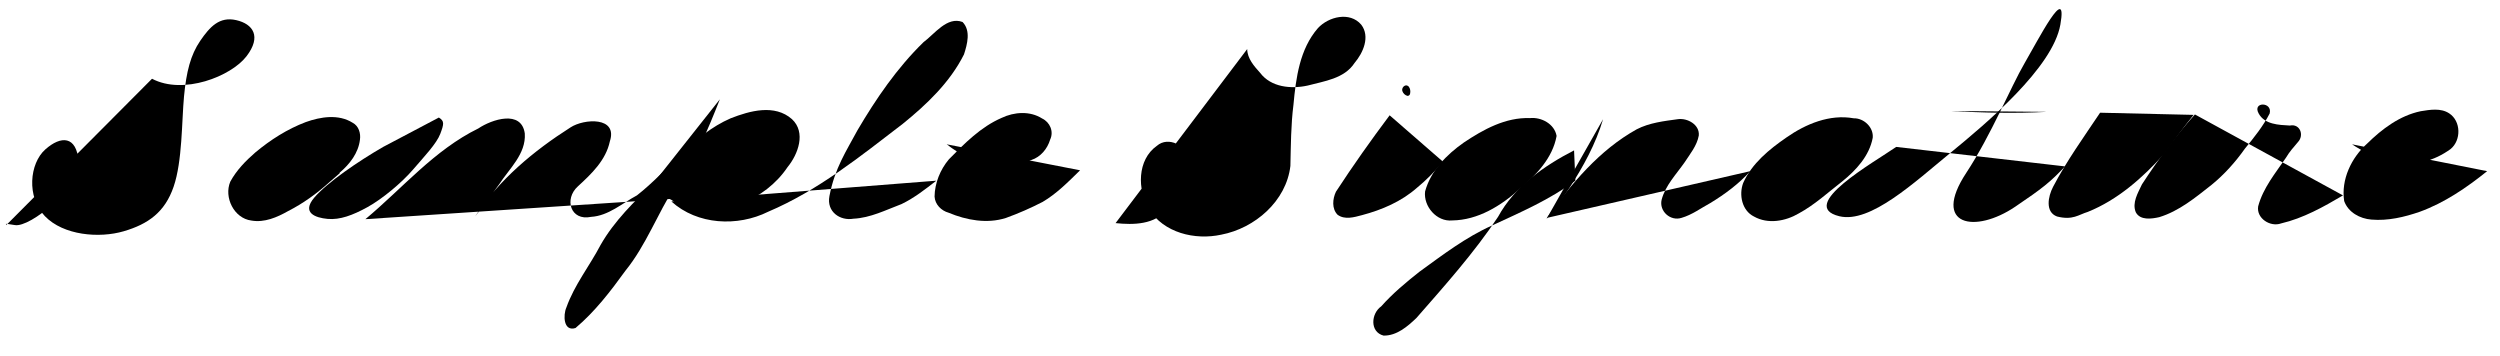
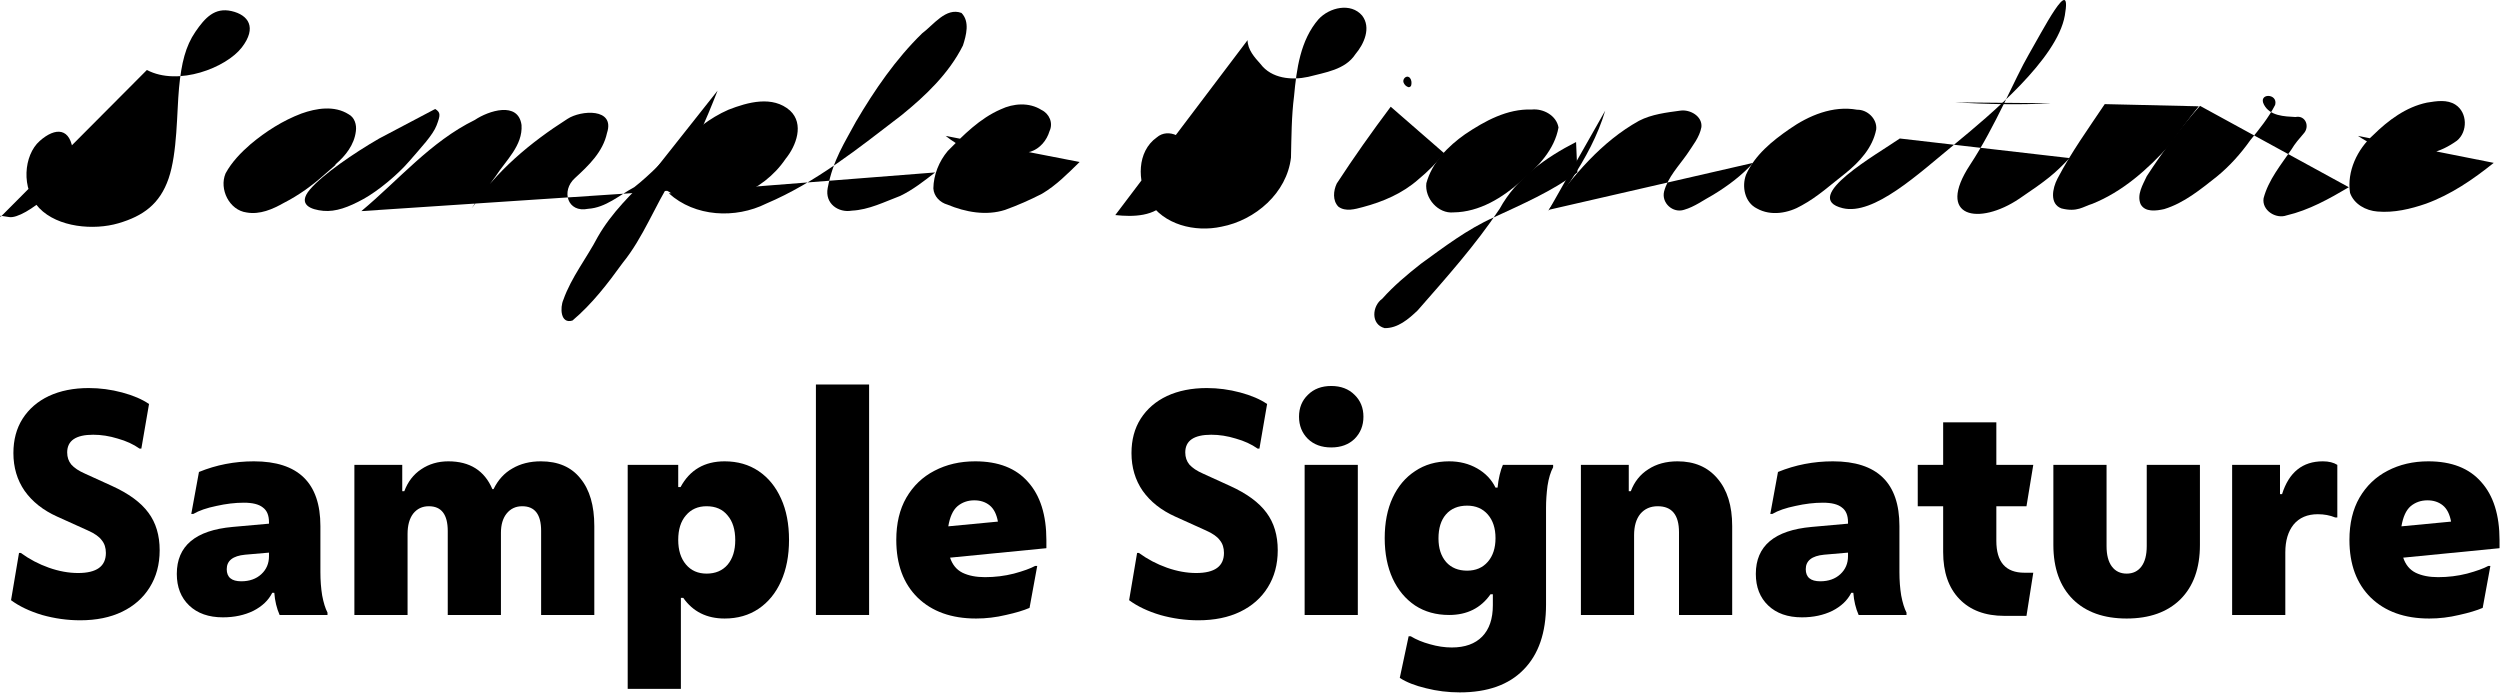
- <svg xmlns="http://www.w3.org/2000/svg" width="4010" height="570">
-   <path d="m 243.835,126.311 c 50.219,26.506 126.756,-3.874 151.464,-35.942 24.708,-32.068 10.412,-51.981 -16.411,-58.073 -26.822,-6.092 -42.177,10.495 -57.689,33.136 -15.513,22.642 -22.34,49.64 -26.05,89.32 -3.71,39.679 -2.572,103.676 -16.652,144.694 -14.08,41.018 -40.79,59.98 -80.088,71.502 -39.297,11.522 -96.607,6.679 -126.372,-24.203 -29.765,-30.882 -24.693,-84.558 0.62,-107.055 25.313,-22.497 49.917,-21.846 53.387,18.745 3.47,40.591 -77.348,106.999 -102.157,102.596 -24.81,-4.404 -9.193,0 -13.79,0" />
-   <path d="m 544.847,276.925 c 16.027,-13.546 29.981,-31.398 32.511,-52.84 1.497,-10.244 -1.944,-22.065 -11.646,-27.137 -22.66,-14.31 -51.376,-9.687 -75.271,-1.123 -29.579,11.2 -56.668,28.482 -80.88,48.699 -15.567,13.482 -30.313,28.651 -40.175,46.871 -10.563,25.041 5.933,58.802 33.764,62.353 20.977,3.698 41.311,-5.157 59.156,-15.267 23.681,-12.07 45.371,-27.687 65.118,-45.424 5.858,-4.991 11.66,-10.048 17.423,-15.149" />
-   <path d="m 614.575,235.677 c -39.711,22.892 -90.211,57.334 -110.62,81.469 -20.409,24.134 1.746,32.162 21.513,33.966 19.767,1.804 40.227,-5.812 63.908,-18.838 23.681,-13.026 54.882,-39.053 73.09,-60.24 18.208,-21.187 37.842,-41.691 43.783,-57.466 5.941,-15.775 6.813,-20.389 -2.304,-26.031" />
-   <path d="m 586.094,351.564 c 59.465,-49.536 110.505,-110.945 181.157,-145.538 21.558,-14.531 69.215,-30.382 74.525,8.124 2.155,32.871 -24.999,56.369 -41.373,81.857 -11.334,14.911 -34.857,47.223 -38.294,51.121 38.409,-59.075 94.001,-105.238 152.941,-142.744 21.533,-14.176 76.347,-17.732 63.14,22.441 -6.44,30.309 -29.582,52.203 -51.312,72.134 -22.352,20.187 -11.94,55.812 21.212,48.892 28.044,-1.73 49.861,-21.805 73.628,-34.515 51.048,-39.901 89.328,-97.124 150.301,-123.601 30.722,-12.025 70.587,-23.142 98.295,1.385 22.907,21.325 9.857,56.268 -7.067,76.939 -18.193,26.996 -44.674,46.963 -74.847,58.943 -34.058,20.332 -79.373,18.488 -110.806,-6.033 -1.084,-0.697 -2.253,-1.234 -3.4,-1.813" />
-   <path d="m 1154.667,159.262 c -19.262,48.724 -39.276,98.082 -71.808,139.714 -28.458,44.001 -46.444,94.336 -79.725,135.301 -23.783,32.938 -48.802,65.549 -80.015,91.867 -19.479,6.192 -20.041,-20.792 -14.661,-32.913 12.832,-36.255 37.221,-66.576 54.909,-100.388 22.075,-38.697 54.053,-69.562 85.744,-100.247" />
-   <path d="m 1076.889,323.151 c 41.605,37.743 106.166,40.875 155.248,16.474 79.731,-33.805 147.627,-88.7 215.791,-140.914 38.569,-31.199 75.807,-66.584 98.3,-111.443 5.286,-16.341 11.236,-38.191 -2.304,-51.989 -24.858,-9.392 -44.746,19.213 -62.713,32.467 -42.206,41.159 -75.91,90.349 -105.708,140.97 -18.133,33.942 -36.344,60.4 -45.101,105.847 -4.868,25.266 17.352,40.01 38.489,36.244 27.238,-1.279 52.182,-14.062 77.264,-23.517 20.262,-9.772 38.052,-23.754 55.734,-37.473" />
-   <path d="m 1518.556,231.485 c 45.367,35.48 84.743,37.238 135.733,25.173 14.925,-4.868 25.752,-17.973 30.145,-32.74 6.205,-12.954 -0.29,-27.916 -12.929,-33.898 -19.501,-12.368 -44.689,-10.556 -64.909,-0.925 -33.403,14.455 -59.435,40.93 -84.563,66.452 -13.925,16.559 -22.671,38.061 -22.996,59.746 0.754,12.731 10.743,22.657 22.594,25.942 28.638,11.96 61.675,18.055 91.853,8.369 20.147,-7.271 39.868,-15.92 58.889,-25.733 22.757,-13.362 41.345,-32.416 60.072,-50.72" />
-   <path d="m 1789.389,357.874 c 28.699,3.031 63.35,2.625 82.716,-22.452 21.645,-19.992 43.194,-48.11 35.633,-79.452 -4.137,-22.175 -33.58,-38.225 -52.162,-22.03 -31.749,22.471 -31.372,70.251 -12.881,101.124 23.673,38.551 74.06,50.512 116.164,41.355 54.02,-10.312 104.421,-53.874 110.936,-110.273 0.789,-32.84 0.776,-65.723 4.944,-98.367 3.93,-42.747 9.947,-89.084 39.217,-122.675 17.104,-18.492 51.226,-26.923 69.454,-5.556 14.693,19.195 3.03,45.295 -10.742,61.486 -16.342,25.139 -48.72,29.136 -75.381,36.237 -26.479,5.777 -58.628,2.751 -76.103,-20.511 -9.651,-10.713 -20.46,-22.768 -20.684,-38.054" />
-   <path d="m 2254.667,137.04 c -3.917,0.817 -6.558,5.399 -5.219,9.188 1.278,3.632 4.368,6.649 8.136,7.581 2.108,0.12 4.115,-1.675 4.237,-3.781 0.788,-3.735 0.27,-7.918 -2.114,-10.997 -1.246,-1.376 -3.146,-2.372 -5.04,-1.991" />
-   <path d="m 2228.972,184.957 c -29.946,39.957 -58.863,80.741 -86.118,122.565 -5.438,11.44 -6.922,27.249 2.614,36.94 11.534,8.5 26.609,3.954 39.161,0.63 31.967,-8.463 63.279,-21.862 88.264,-43.979 15.21,-12.488 29.12,-26.551 41.496,-41.85" />
-   <path d="m 2496.777,218.069 c -3.329,-19.249 -24.451,-30.557 -42.808,-28.633 -39.019,-1.471 -74.677,18.228 -106.113,39.271 -27.46,19.283 -52.963,45.129 -62.002,78.306 -2.911,24.003 18.676,49.021 43.417,46.576 41.401,-0.494 78.494,-23.551 108.311,-50.52 26.515,-22.38 52.812,-49.508 59.195,-84.999" />
-   <path d="m 2524.806,241.207 c -48.354,24.842 -95.427,57.899 -121.98,106.675 -38.548,57.862 -85.074,109.833 -130.759,162.025 -14.342,13.796 -31.845,28.788 -52.821,28.389 -22.42,-5.813 -20.145,-35.443 -3.759,-46.924 18.347,-20.659 39.759,-38.469 61.375,-55.557 37.309,-27.016 74.266,-55.349 116.575,-74.227 45.882,-21.274 92.574,-41.449 133.451,-71.771" />
-   <path d="m 2571.333,191.207 c -11.728,39.556 -31.788,76.057 -54.154,110.516 -11.367,17.274 -23.548,34.035 -36.819,49.9" />
-   <path d="m 2481.056,349.54 c 39.42,-54.938 84.267,-108.822 144.212,-142.135 20.456,-10.531 43.678,-13.189 66.123,-16.247 15.408,-2.134 35.159,8.901 33.469,26.246 -2.951,16.377 -14.16,29.735 -22.996,43.349 -13.302,19.002 -30.544,36.66 -36.611,59.583 -4.358,18.387 14.145,34.91 31.955,29.106 16.802,-4.836 31.073,-15.602 46.312,-23.865 23.356,-14.179 45.551,-30.694 63.924,-51.035" />
-   <path d="m 2954.667,291.207 c 22.383,-18.042 43.66,-40.962 49.184,-70.148 1.66,-16.708 -14.166,-31.707 -30.506,-31.317 -38.497,-6.959 -76.968,9.116 -108.021,30.843 -27.606,19.081 -55.197,41.485 -69.226,72.822 -7.19,18.941 -2.057,44.403 17.325,53.921 22.397,12.66 50.576,7.551 71.838,-5.026 25.395,-13.746 46.726,-33.507 69.407,-51.095" />
-   <path d="m 3041.472,235.651 c -34.966,24.398 -159.99,94.466 -91.14,111.195 49.508,12.029 120.689,-54.555 178.237,-101.751 57.548,-47.196 164.142,-136.349 176.272,-205.706 12.13,-69.357 -35.827,25.038 -57.662,62.402 -21.834,37.364 -53.182,114.582 -93.424,175.681 -55.942,84.935 14.227,97.7 78.695,54.071 43.459,-29.411 56.046,-39.238 79.856,-64.642" />
-   <path d="m 3128.972,178.012 c 51.328,2.802 102.806,4.273 154.167,1.389" />
-   <path d="m 3368.556,180.79 c -26.055,38.95 -53.443,76.907 -75.383,118.809 -8.237,15.733 -12.895,40.554 6.294,47.649 25.355,6.436 34.562,-2.953 49.294,-7.347 48.029,-19.312 87.853,-54.508 122.854,-93.378 15.42,-20.923 30.512,-42.09 46.941,-62.261" />
-   <path d="m 3520.639,183.568 c -31.379,34.965 -59.386,72.921 -84.999,112.243 -6.288,13.617 -16.164,29.287 -9.86,44.588 7.094,13.419 25.264,10.696 37.617,7.938 31.878,-9.709 58.107,-31.493 83.876,-51.776 20.562,-16.721 38.32,-36.61 53.597,-58.187 14.548,-17.734 29.216,-35.931 39.679,-56.357 4.934,-18.951 -28.155,-19.201 -17.719,-0.125 9.54,17.829 32.339,18.532 50.102,19.482 16.312,-3.373 23.39,15.535 12.96,26.513 -6.872,8.024 -13.748,15.769 -19.159,24.983 -16.858,24.697 -36.847,48.683 -44.645,78.109 -3.072,19.33 19.585,33.63 36.782,27.385 35.671,-8.341 67.983,-26.5 99.269,-44.933" />
-   <path d="m 3772.722,231.485 c 33.182,22.331 74.828,35.623 114.815,27.585 15.682,-3.206 30.253,-10.711 43.152,-19.942 17.325,-14.201 16.921,-44.791 -2.167,-57.286 -13.492,-8.89 -30.683,-5.877 -45.66,-3.463 -33.576,7 -61.914,28.298 -85.899,51.876 -25.402,22.73 -42.112,57.705 -36.916,92.175 6.389,18.174 25.321,28.361 43.699,29.78 26.397,2.303 52.82,-3.965 77.625,-12.547 39.816,-14.497 75.201,-38.734 108.017,-65.123" />
+ <svg xmlns="http://www.w3.org/2000/svg" height="1106" width="3990">
+   <path d="m 234.438,111.698 c 50.219,26.506 126.756,-3.874 151.464,-35.942 24.708,-32.068 10.412,-51.981 -16.411,-58.073 -26.822,-6.092 -42.177,10.495 -57.689,33.136 -15.513,22.642 -22.34,49.64 -26.05,89.32 -3.71,39.679 -2.572,103.676 -16.652,144.694 -14.08,41.018 -40.79,59.98 -80.088,71.502 -39.297,11.522 -96.607,6.679 -126.372,-24.203 -29.765,-30.882 -24.693,-84.558 0.62,-107.055 25.313,-22.497 49.917,-21.846 53.387,18.745 3.47,40.591 -77.348,106.999 -102.157,102.596 -24.81,-4.404 -9.193,0 -13.79,0" />
+   <path d="m 535.449,262.312 c 16.027,-13.546 29.981,-31.398 32.511,-52.84 1.497,-10.244 -1.944,-22.065 -11.646,-27.137 -22.66,-14.31 -51.376,-9.687 -75.271,-1.123 -29.579,11.2 -56.668,28.482 -80.88,48.699 -15.567,13.482 -30.313,28.651 -40.175,46.871 -10.563,25.041 5.933,58.802 33.764,62.353 20.977,3.698 41.311,-5.157 59.156,-15.267 23.681,-12.07 45.371,-27.687 65.118,-45.424 5.858,-4.991 11.66,-10.048 17.423,-15.149" />
+   <path d="m 605.178,221.064 c -39.711,22.892 -90.211,57.334 -110.62,81.469 -20.409,24.134 1.746,32.162 21.513,33.966 19.767,1.804 40.227,-5.812 63.908,-18.838 23.681,-13.026 54.882,-39.053 73.09,-60.24 18.208,-21.187 37.842,-41.691 43.783,-57.466 5.941,-15.775 6.813,-20.389 -2.304,-26.031" />
+   <path d="m 576.697,336.951 c 59.465,-49.536 110.505,-110.945 181.157,-145.538 21.558,-14.531 69.215,-30.382 74.525,8.124 2.155,32.871 -24.999,56.369 -41.373,81.857 -11.334,14.911 -34.857,47.223 -38.294,51.121 38.409,-59.075 94.001,-105.238 152.941,-142.744 21.533,-14.176 76.347,-17.732 63.14,22.441 -6.44,30.309 -29.582,52.203 -51.312,72.134 -22.352,20.187 -11.94,55.812 21.212,48.892 28.044,-1.73 49.861,-21.805 73.629,-34.515 51.048,-39.901 89.328,-97.124 150.301,-123.601 30.722,-12.025 70.587,-23.142 98.295,1.385 22.907,21.325 9.857,56.268 -7.067,76.939 -18.193,26.996 -44.674,46.963 -74.847,58.943 -34.058,20.332 -79.373,18.488 -110.806,-6.033 -1.084,-0.697 -2.253,-1.234 -3.4,-1.813" />
+   <path d="m 1145.27,144.649 c -19.262,48.724 -39.276,98.082 -71.808,139.714 -28.458,44.001 -46.444,94.336 -79.725,135.301 -23.783,32.938 -48.802,65.549 -80.015,91.867 -19.479,6.192 -20.041,-20.792 -14.661,-32.913 12.832,-36.255 37.221,-66.576 54.909,-100.388 22.075,-38.697 54.053,-69.562 85.744,-100.247" />
+   <path d="m 1067.492,308.538 c 41.605,37.743 106.166,40.875 155.248,16.474 79.731,-33.805 147.627,-88.7 215.791,-140.914 38.569,-31.199 75.807,-66.584 98.3,-111.443 5.286,-16.341 11.236,-38.191 -2.304,-51.989 -24.858,-9.392 -44.746,19.213 -62.713,32.467 -42.206,41.159 -75.91,90.349 -105.708,140.97 -18.133,33.942 -36.344,60.4 -45.101,105.847 -4.868,25.266 17.352,40.01 38.489,36.244 27.238,-1.279 52.182,-14.062 77.264,-23.517 20.262,-9.772 38.052,-23.754 55.734,-37.473" />
+   <path d="m 1509.159,216.871 c 45.367,35.48 84.743,37.238 135.733,25.173 14.925,-4.868 25.752,-17.973 30.145,-32.74 6.205,-12.954 -0.29,-27.916 -12.929,-33.898 -19.501,-12.368 -44.689,-10.556 -64.909,-0.925 -33.403,14.455 -59.435,40.93 -84.563,66.452 -13.925,16.559 -22.671,38.061 -22.996,59.746 0.754,12.731 10.743,22.657 22.594,25.942 28.638,11.96 61.675,18.055 91.853,8.369 20.147,-7.271 39.868,-15.92 58.889,-25.733 22.757,-13.362 41.345,-32.416 60.072,-50.72" />
+   <path d="m 1779.992,343.26 c 28.699,3.031 63.35,2.625 82.716,-22.452 21.645,-19.992 43.194,-48.11 35.633,-79.452 -4.137,-22.175 -33.58,-38.225 -52.162,-22.03 -31.749,22.471 -31.372,70.251 -12.881,101.124 23.673,38.551 74.06,50.512 116.164,41.355 54.02,-10.312 104.421,-53.874 110.936,-110.273 0.789,-32.84 0.776,-65.723 4.944,-98.367 3.93,-42.747 9.947,-89.084 39.217,-122.675 17.104,-18.492 51.226,-26.923 69.454,-5.556 14.693,19.195 3.03,45.295 -10.742,61.486 -16.342,25.139 -48.72,29.136 -75.381,36.237 -26.479,5.777 -58.628,2.751 -76.103,-20.511 -9.651,-10.713 -20.46,-22.768 -20.684,-38.054" />
+   <path d="m 2245.27,122.427 c -3.917,0.817 -6.558,5.399 -5.219,9.188 1.278,3.632 4.368,6.649 8.136,7.581 2.108,0.12 4.115,-1.675 4.237,-3.781 0.788,-3.735 0.27,-7.918 -2.114,-10.997 -1.246,-1.376 -3.146,-2.372 -5.04,-1.991" />
+   <path d="m 2219.575,170.344 c -29.946,39.957 -58.863,80.741 -86.118,122.565 -5.438,11.44 -6.922,27.249 2.614,36.94 11.534,8.5 26.609,3.954 39.161,0.63 31.967,-8.463 63.279,-21.862 88.264,-43.979 15.21,-12.488 29.12,-26.551 41.496,-41.85" />
+   <path d="m 2487.38,203.456 c -3.329,-19.249 -24.451,-30.557 -42.808,-28.633 -39.019,-1.471 -74.677,18.228 -106.113,39.271 -27.46,19.283 -52.963,45.129 -62.002,78.306 -2.911,24.003 18.676,49.021 43.417,46.576 41.401,-0.494 78.494,-23.551 108.311,-50.52 26.515,-22.38 52.812,-49.508 59.195,-84.999" />
+   <path d="m 2515.409,226.594 c -48.354,24.842 -95.427,57.899 -121.98,106.675 -38.548,57.862 -85.074,109.833 -130.759,162.025 -14.342,13.796 -31.845,28.788 -52.821,28.389 -22.42,-5.813 -20.145,-35.443 -3.759,-46.924 18.347,-20.659 39.759,-38.469 61.375,-55.557 37.309,-27.016 74.266,-55.349 116.575,-74.227 45.882,-21.274 92.574,-41.449 133.451,-71.771" />
+   <path d="m 2561.936,176.594 c -11.728,39.556 -31.788,76.057 -54.154,110.516 -11.367,17.274 -23.548,34.035 -36.819,49.9" />
+   <path d="m 2471.659,334.927 c 39.42,-54.938 84.267,-108.822 144.212,-142.135 20.456,-10.531 43.678,-13.189 66.123,-16.247 15.408,-2.134 35.159,8.901 33.469,26.246 -2.951,16.377 -14.16,29.735 -22.996,43.349 -13.302,19.002 -30.544,36.66 -36.611,59.583 -4.358,18.387 14.145,34.91 31.955,29.106 16.802,-4.836 31.073,-15.602 46.312,-23.865 23.356,-14.179 45.551,-30.694 63.924,-51.035" />
+   <path d="m 2945.27,276.594 c 22.383,-18.042 43.66,-40.962 49.184,-70.148 1.66,-16.708 -14.166,-31.707 -30.506,-31.317 -38.497,-6.959 -76.968,9.116 -108.021,30.843 -27.606,19.081 -55.197,41.485 -69.226,72.822 -7.19,18.941 -2.057,44.403 17.325,53.921 22.397,12.66 50.576,7.551 71.838,-5.026 25.395,-13.746 46.726,-33.507 69.407,-51.095" />
+   <path d="m 3032.075,221.038 c -34.966,24.398 -159.99,94.466 -91.14,111.195 49.508,12.029 120.689,-54.555 178.237,-101.751 57.548,-47.196 164.142,-136.349 176.272,-205.706 12.13,-69.357 -35.827,25.038 -57.662,62.402 -21.834,37.364 -53.182,114.582 -93.424,175.681 -55.942,84.935 14.227,97.7 78.695,54.071 43.459,-29.411 56.046,-39.238 79.856,-64.642" />
+   <path d="m 3119.575,163.399 c 51.328,2.802 102.806,4.273 154.167,1.389" />
+   <path d="m 3359.159,166.177 c -26.055,38.95 -53.443,76.907 -75.383,118.809 -8.237,15.733 -12.895,40.554 6.294,47.649 25.355,6.436 34.562,-2.953 49.294,-7.347 48.029,-19.312 87.853,-54.508 122.854,-93.378 15.42,-20.923 30.512,-42.09 46.941,-62.261" />
+   <path d="m 3511.242,168.955 c -31.379,34.965 -59.386,72.921 -84.999,112.243 -6.288,13.617 -16.164,29.287 -9.86,44.588 7.094,13.419 25.264,10.696 37.617,7.938 31.878,-9.709 58.107,-31.493 83.876,-51.776 20.562,-16.721 38.32,-36.61 53.597,-58.187 14.548,-17.734 29.216,-35.931 39.679,-56.357 4.934,-18.951 -28.155,-19.201 -17.719,-0.125 9.54,17.829 32.339,18.532 50.102,19.482 16.312,-3.373 23.39,15.535 12.96,26.513 -6.872,8.024 -13.748,15.769 -19.159,24.983 -16.858,24.697 -36.847,48.683 -44.645,78.109 -3.072,19.33 19.585,33.63 36.782,27.385 35.671,-8.341 67.983,-26.5 99.269,-44.933" />
+   <path d="m 3763.325,216.871 c 33.182,22.331 74.828,35.623 114.815,27.585 15.682,-3.206 30.253,-10.711 43.152,-19.942 17.325,-14.201 16.921,-44.791 -2.167,-57.286 -13.492,-8.89 -30.683,-5.877 -45.66,-3.463 -33.576,7 -61.914,28.298 -85.899,51.876 -25.402,22.73 -42.112,57.705 -36.916,92.175 6.389,18.174 25.321,28.361 43.699,29.78 26.397,2.303 52.82,-3.965 77.625,-12.547 39.816,-14.497 75.201,-38.734 108.017,-65.123" />
+   <path d="m 127.966,989.989 q -30.653,0 -60.834,-8.488 -29.71,-8.96 -49.516,-23.579 l 12.733,-75.453 h 2.829 q 20.75,15.091 44.8,23.579 24.051,8.488 46.687,8.488 44.329,0 44.329,-32.068 0,-12.261 -6.602,-20.278 -6.131,-8.488 -22.164,-15.562 L 91.183,824.464 Q 57.701,809.374 39.309,783.437 21.389,757.5 21.389,723.074 q 0,-31.596 14.619,-54.703 15.091,-23.579 41.971,-36.312 27.352,-12.733 63.663,-12.733 26.88,0 53.289,7.074 26.409,7.074 42.914,18.392 l -12.261,71.209 h -2.829 Q 208.135,705.626 187.857,699.967 q -19.806,-6.131 -39.141,-6.131 -41.499,0 -41.499,28.295 0,11.318 6.602,19.335 7.074,8.017 22.164,14.619 l 42.442,19.335 q 40.556,18.392 58.476,42.914 17.92,24.051 17.92,59.891 0,33.954 -16.034,59.419 -15.562,24.994 -43.857,38.67 -28.295,13.676 -66.964,13.676 z" />
+   <path d="m 355.739,985.273 q -33.954,0 -53.76,-18.863 -19.806,-18.863 -19.806,-50.459 0,-66.964 89.129,-74.981 l 58.004,-5.187 v -2.358 q 0,-16.505 -9.903,-23.579 -9.432,-7.545 -30.181,-7.545 -20.75,0 -43.857,5.187 -23.107,4.716 -36.783,12.733 h -3.301 l 12.261,-66.964 q 41.499,-16.977 87.714,-16.977 106.106,0 106.106,103.276 v 73.567 q 0,19.806 2.829,37.255 3.301,17.448 8.488,27.352 v 3.773 h -76.396 q -7.074,-16.034 -8.488,-35.369 h -3.301 q -8.96,17.92 -30.181,28.766 -21.221,10.375 -48.573,10.375 z m 6.131,-76.868 q 0,19.335 23.107,19.335 19.806,0 32.068,-11.318 12.261,-11.318 12.261,-28.766 v -5.659 l -38.198,3.301 q -29.238,2.829 -29.238,23.107 z" />
+   <path d="M 565.592,981.501 V 741.938 h 76.396 v 41.971 h 3.301 q 8.488,-22.636 26.88,-34.897 18.863,-12.733 43.385,-12.733 51.402,0 70.266,44.329 h 1.886 q 10.846,-22.164 30.181,-33.011 19.335,-11.318 45.272,-11.318 41.499,0 63.192,27.352 22.164,26.88 22.164,75.925 V 981.501 H 863.631 V 847.1 q 0,-39.141 -30.181,-39.141 -15.562,0 -24.994,11.79 -8.96,11.318 -8.96,30.653 v 131.1 H 714.612 V 847.572 q 0,-39.613 -30.181,-39.613 -15.562,0 -24.994,11.79 -8.96,11.79 -8.96,32.539 v 129.213 z" />
+   <path d="M 1001.804,1099.396 V 741.938 h 80.64 v 35.369 h 3.773 q 22.164,-41.028 70.266,-41.028 31.124,0 54.232,15.562 23.108,15.562 35.84,43.857 12.733,27.823 12.733,66.021 0,37.726 -12.733,66.021 -12.733,28.295 -35.84,43.857 -23.108,15.562 -54.232,15.562 -42.914,0 -66.021,-33.011 h -3.773 V 1099.396 Z m 125.912,-183.917 q 21.221,0 33.482,-14.147 12.261,-14.619 12.261,-39.141 0,-25.465 -12.261,-39.613 -11.79,-14.619 -33.482,-14.619 -20.75,0 -33.011,14.619 -12.261,14.147 -12.261,39.141 0,24.522 12.261,39.141 12.261,14.619 33.011,14.619 z" />
+   <path d="M 1302.201,981.501 V 613.668 h 84.885 v 367.833 z" />
+   <path d="m 1557.797,987.16 q -58.948,0 -93.373,-33.482 -33.954,-33.482 -33.954,-91.958 0,-39.613 16.034,-67.436 16.505,-28.295 44.8,-42.914 28.766,-15.091 65.078,-15.091 55.647,0 84.413,33.011 29.238,32.539 29.238,92.901 v 12.733 l -153.735,15.091 q 5.659,16.977 19.806,24.051 14.619,7.074 35.84,7.074 24.051,0 46.215,-5.659 22.636,-6.131 33.954,-12.261 h 3.301 l -12.261,66.964 q -14.147,6.131 -37.727,11.318 -23.579,5.659 -47.63,5.659 z m -2.829,-188.632 q -15.562,0 -26.88,9.432 -10.846,9.432 -14.619,32.068 l 79.226,-7.545 q -3.301,-17.92 -13.204,-25.937 -9.903,-8.017 -24.522,-8.017 z" />
+   <path d="m 1912.424,989.989 q -30.653,0 -60.834,-8.488 -29.71,-8.96 -49.516,-23.579 l 12.733,-75.453 h 2.829 q 20.75,15.091 44.8,23.579 24.051,8.488 46.687,8.488 44.329,0 44.329,-32.068 0,-12.261 -6.602,-20.278 -6.13,-8.488 -22.164,-15.562 l -49.044,-22.164 q -33.482,-15.091 -51.874,-41.028 -17.92,-25.937 -17.92,-60.362 0,-31.596 14.619,-54.703 15.091,-23.579 41.971,-36.312 27.352,-12.733 63.663,-12.733 26.88,0 53.289,7.074 26.409,7.074 42.914,18.392 l -12.261,71.209 h -2.829 q -14.619,-10.375 -34.897,-16.034 -19.806,-6.131 -39.141,-6.131 -41.499,0 -41.499,28.295 0,11.318 6.602,19.335 7.074,8.017 22.164,14.619 l 42.442,19.335 q 40.556,18.392 58.476,42.914 17.92,24.051 17.92,59.891 0,33.954 -16.034,59.419 -15.562,24.994 -43.857,38.67 -28.295,13.676 -66.965,13.676 z" />
+   <path d="m 2124.635,714.114 q -23.108,0 -37.255,-13.676 -14.147,-14.147 -14.147,-35.369 0,-21.221 14.147,-34.897 14.147,-14.147 37.255,-14.147 23.108,0 37.255,14.147 14.147,13.676 14.147,34.897 0,21.221 -14.147,35.369 -14.147,13.676 -37.255,13.676 z m -42.442,267.386 V 741.938 h 84.885 v 239.563 z" />
+   <path d="m 2329.772,1105.055 q -27.823,0 -53.76,-6.602 -25.937,-6.131 -41.971,-16.505 l 14.147,-66.493 h 3.301 q 13.204,8.017 30.653,12.733 17.92,5.187 34.897,5.187 31.596,0 48.573,-17.448 16.977,-17.448 16.977,-49.988 v -17.448 h -3.773 q -23.107,33.011 -66.021,33.011 -31.124,0 -54.232,-15.091 -23.108,-15.562 -35.84,-42.914 -12.733,-27.823 -12.733,-64.607 0,-37.255 12.733,-64.607 12.733,-27.352 35.84,-42.442 23.108,-15.562 54.232,-15.562 24.994,0 44.8,11.318 19.806,11.318 29.238,30.653 h 3.301 q 0.943,-10.375 3.301,-20.278 2.358,-9.903 5.187,-16.034 h 80.169 v 3.773 q -6.131,11.318 -8.96,29.71 -2.358,18.392 -2.358,34.897 v 154.679 q 0,67.436 -35.84,103.748 -35.369,36.312 -101.862,36.312 z m 11.79,-194.291 q 20.75,0 33.011,-14.147 12.261,-14.147 12.261,-37.726 0,-23.579 -12.261,-37.726 -12.261,-14.147 -33.011,-14.147 -21.693,0 -33.954,14.147 -11.79,13.676 -11.79,38.198 0,23.579 12.261,37.726 12.261,13.676 33.482,13.676 z" />
+   <path d="M 2523.12,981.501 V 741.938 h 76.396 v 41.971 h 3.301 q 8.489,-22.636 27.823,-34.897 19.335,-12.733 46.687,-12.733 40.556,0 63.663,27.352 23.579,27.352 23.579,75.925 v 141.946 h -84.885 V 849.458 q 0,-41.499 -33.954,-41.499 -17.448,0 -27.823,12.261 -9.903,12.261 -9.903,33.954 v 127.327 z" />
+   <path d="m 2875.861,985.273 q -33.954,0 -53.76,-18.863 -19.806,-18.863 -19.806,-50.459 0,-66.964 89.129,-74.981 l 58.004,-5.187 v -2.358 q 0,-16.505 -9.903,-23.579 -9.432,-7.545 -30.181,-7.545 -20.75,0 -43.857,5.187 -23.108,4.716 -36.783,12.733 h -3.301 l 12.261,-66.964 q 41.499,-16.977 87.714,-16.977 106.106,0 106.106,103.276 v 73.567 q 0,19.806 2.829,37.255 3.301,17.448 8.488,27.352 v 3.773 h -76.396 q -7.074,-16.034 -8.488,-35.369 h -3.301 q -8.96,17.92 -30.181,28.766 -21.221,10.375 -48.573,10.375 z m 6.13,-76.868 q 0,19.335 23.108,19.335 19.806,0 32.068,-11.318 12.261,-11.318 12.261,-28.766 v -5.659 l -38.198,3.301 q -29.238,2.829 -29.238,23.107 z" />
+   <path d="M 3060.72,807.959 V 741.938 h 40.556 v -67.908 h 84.885 v 67.908 h 58.948 l -10.846,66.021 H 3186.161 V 863.134 q 0,50.931 44.8,50.931 h 14.147 l -10.846,68.851 h -35.368 q -45.743,0 -71.68,-26.88 -25.937,-26.88 -25.937,-74.981 v -73.095 z" />
+   <path d="m 3394.128,987.16 q -54.703,0 -85.828,-30.653 -31.124,-31.124 -31.124,-86.771 V 741.938 h 84.885 v 129.685 q 0,21.221 8.488,32.539 8.489,11.318 23.579,11.318 15.091,0 23.579,-11.318 8.489,-11.318 8.489,-32.539 V 741.938 h 84.885 v 127.798 q 0,55.647 -31.124,86.771 -31.124,30.653 -85.828,30.653 z" />
+   <path d="M 3562.482,981.501 V 741.938 h 76.396 v 46.687 h 3.301 q 16.505,-52.345 65.078,-52.345 14.148,0 23.108,5.659 v 83.941 h -3.301 q -12.733,-5.187 -27.823,-5.187 -24.994,0 -38.67,16.505 -13.204,16.505 -13.204,44.329 v 99.975 z" />
+   <path d="m 3877.025,987.16 q -58.948,0 -93.373,-33.482 -33.954,-33.482 -33.954,-91.958 0,-39.613 16.034,-67.436 16.505,-28.295 44.8,-42.914 28.767,-15.091 65.078,-15.091 55.647,0 84.413,33.011 29.238,32.539 29.238,92.901 v 12.733 l -153.735,15.091 q 5.659,16.977 19.806,24.051 14.619,7.074 35.84,7.074 24.051,0 46.215,-5.659 22.636,-6.131 33.954,-12.261 h 3.301 l -12.261,66.964 q -14.147,6.131 -37.727,11.318 -23.579,5.659 -47.63,5.659 z m -2.829,-188.632 q -15.562,0 -26.88,9.432 -10.846,9.432 -14.619,32.068 l 79.226,-7.545 q -3.301,-17.92 -13.204,-25.937 -9.903,-8.017 -24.522,-8.017 z" />
</svg>
